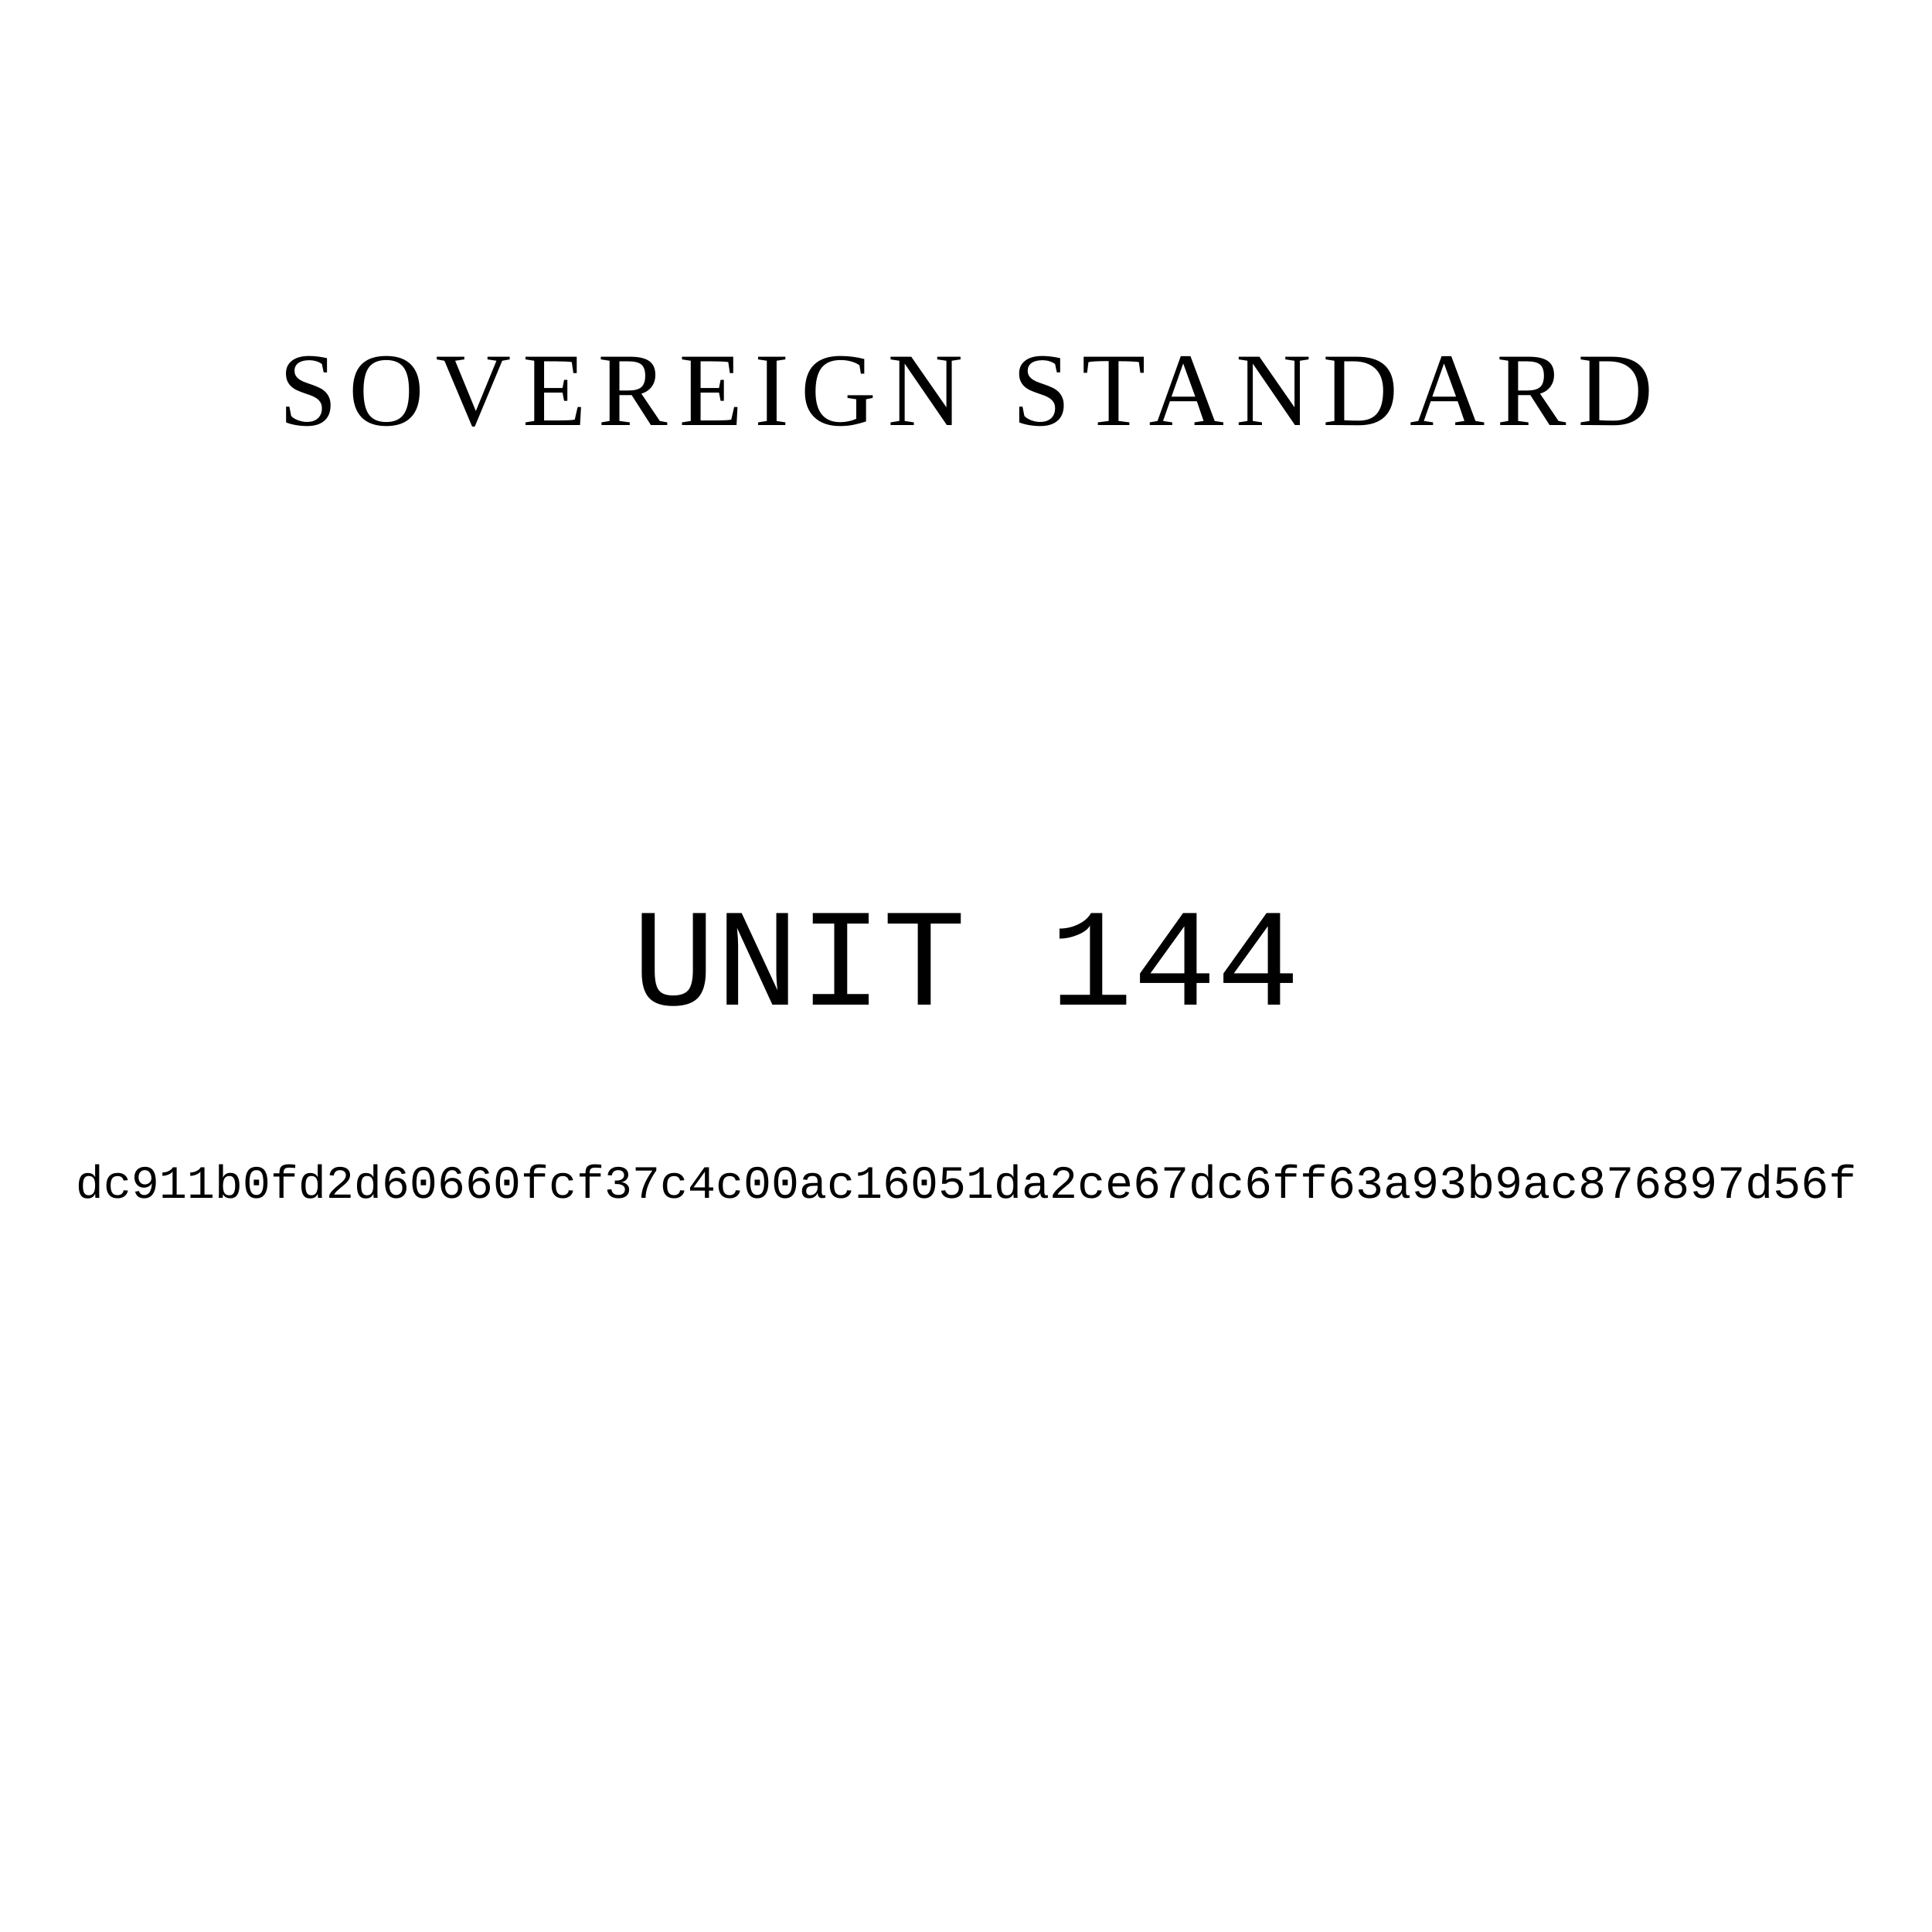
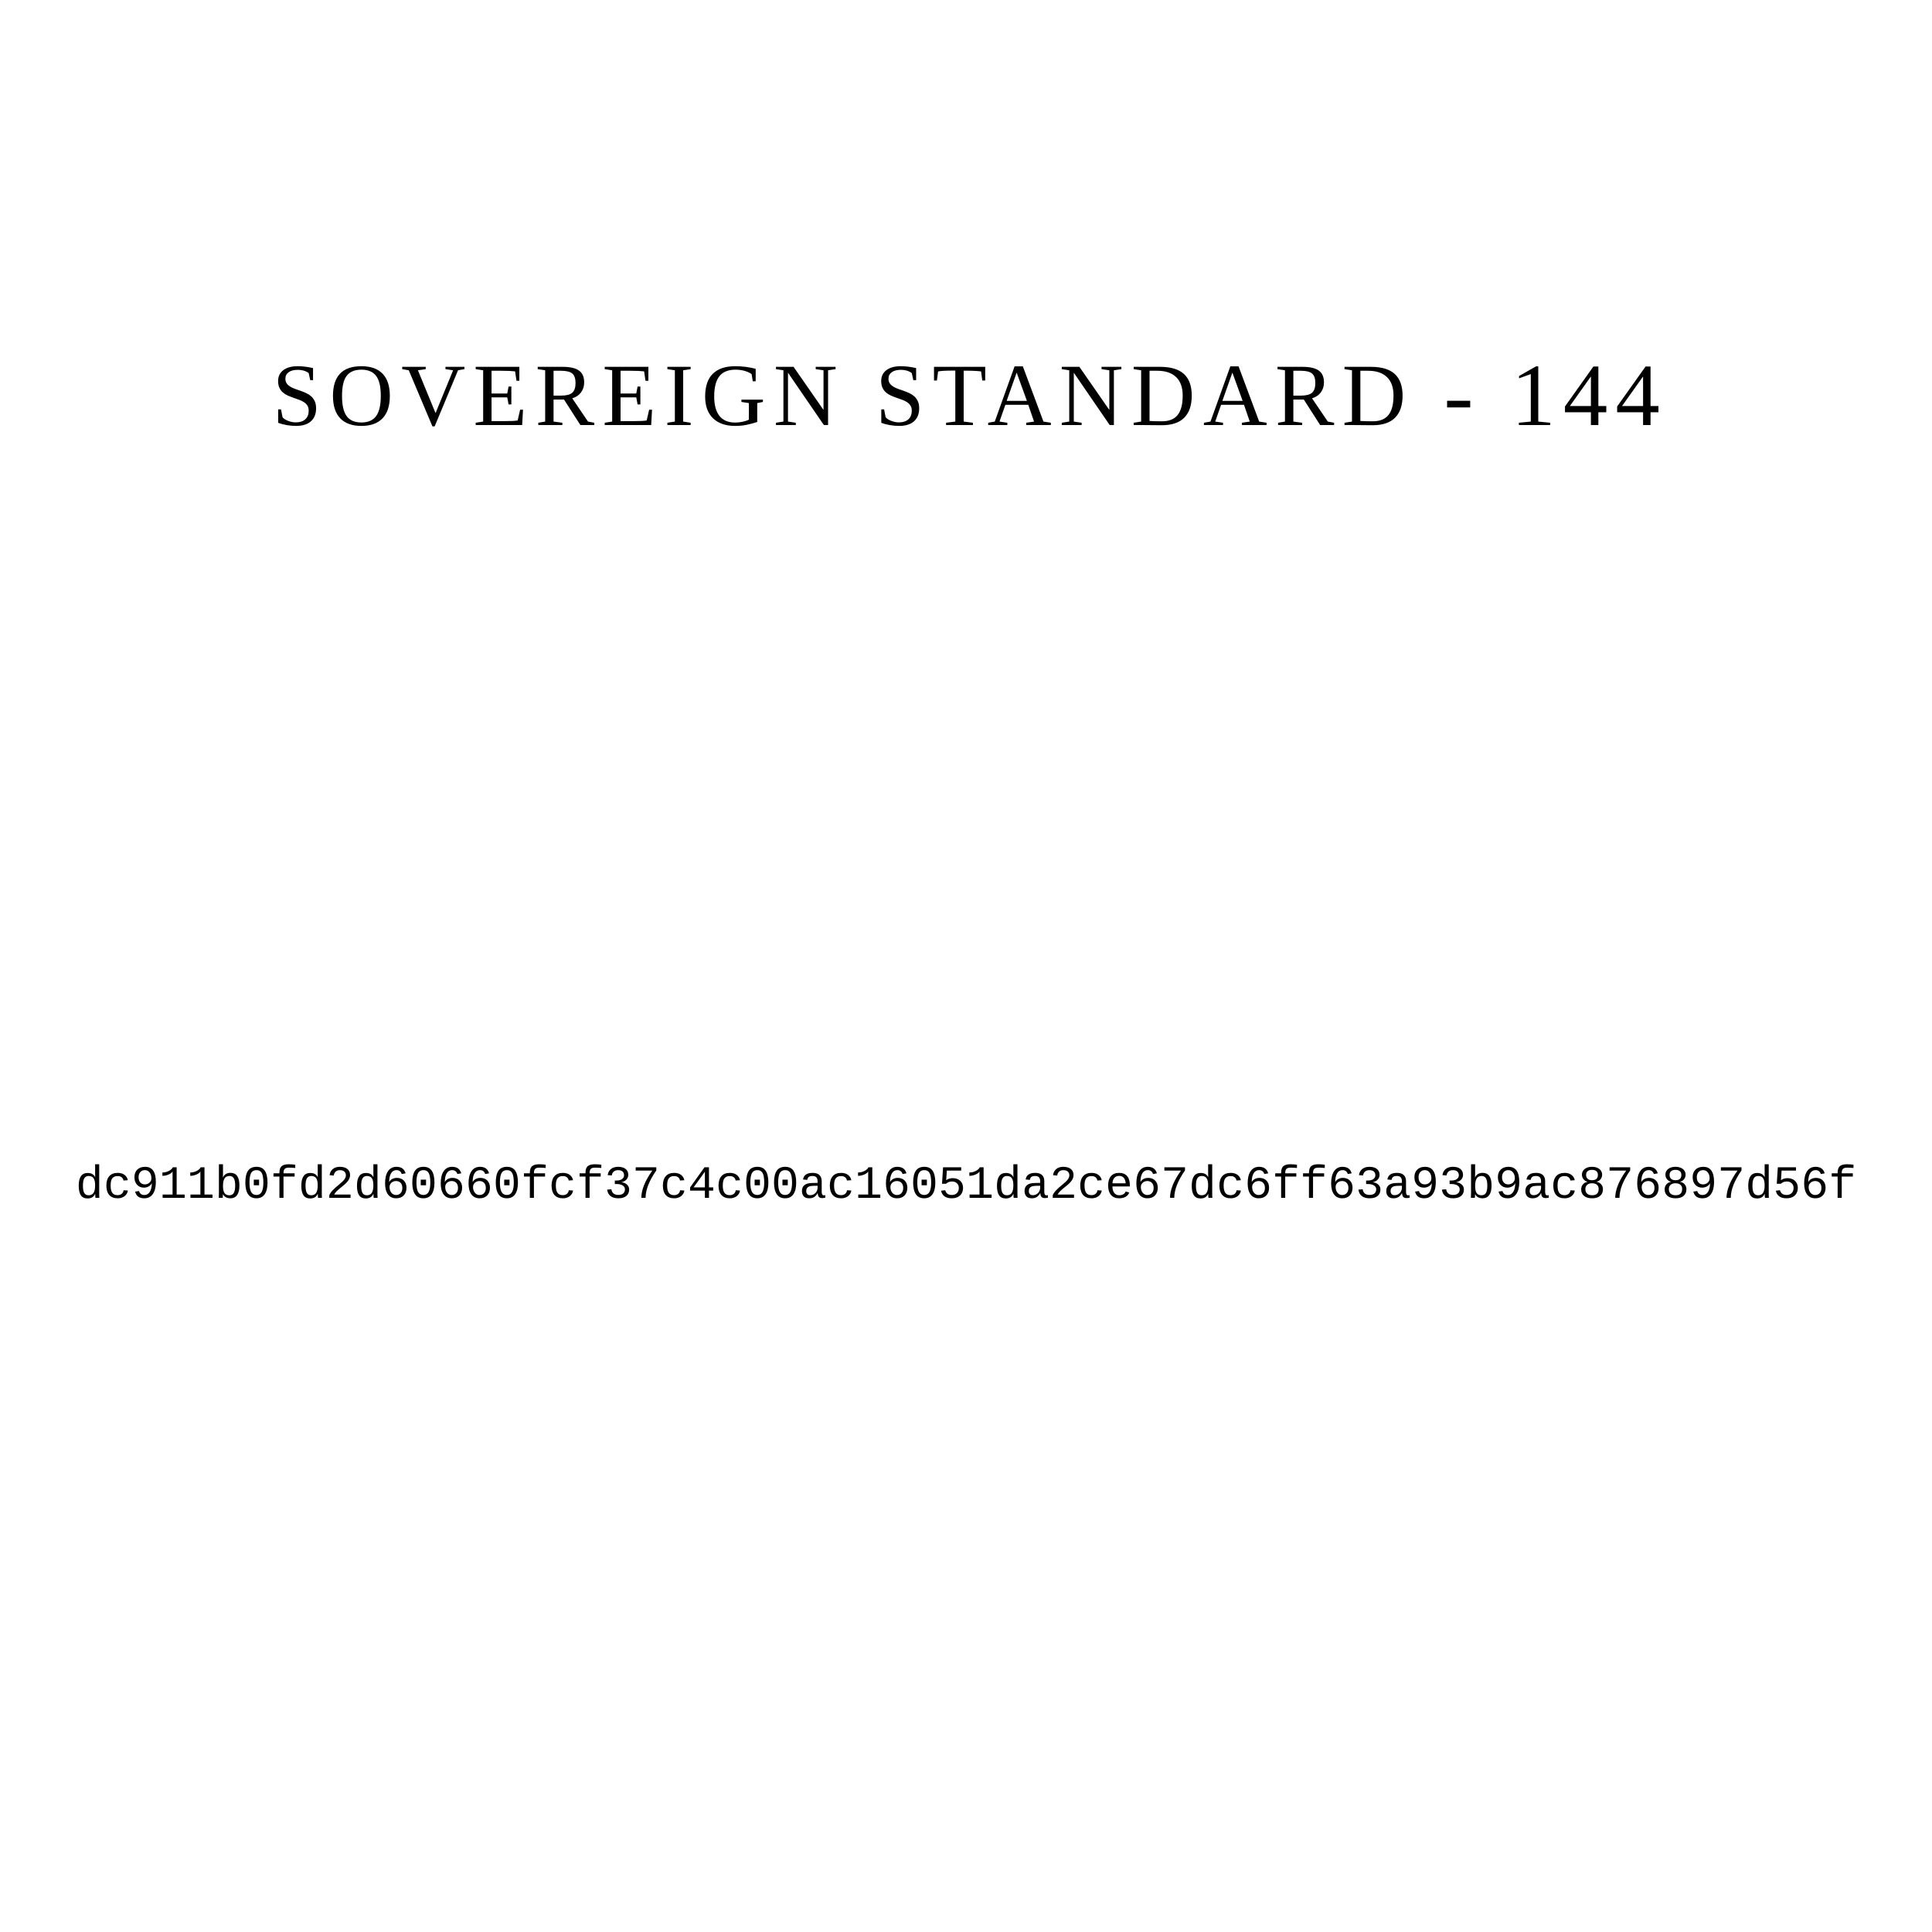
<svg xmlns="http://www.w3.org/2000/svg" viewBox="0 0 1000 1000" width="1000" height="1000">
  <rect width="100%" height="100%" fill="white" />
-   <text x="500" y="220" text-anchor="middle" font-family="Times New Roman, serif" font-size="54" letter-spacing="6">SOVEREIGN STANDARD</text>
-   <text x="500" y="520" text-anchor="middle" font-family="Courier New, monospace" font-size="72">UNIT 144</text>
+   <text x="500" y="220" text-anchor="middle" font-family="Times New Roman, serif" font-size="46" letter-spacing="4">SOVEREIGN STANDARD - 144</text>
  <text x="500" y="620" text-anchor="middle" font-family="Courier New, monospace" font-size="24">dc911b0fd2d60660fcf37c4c00ac16051da2ce67dc6ff63a93b9ac876897d56f</text>
</svg>
